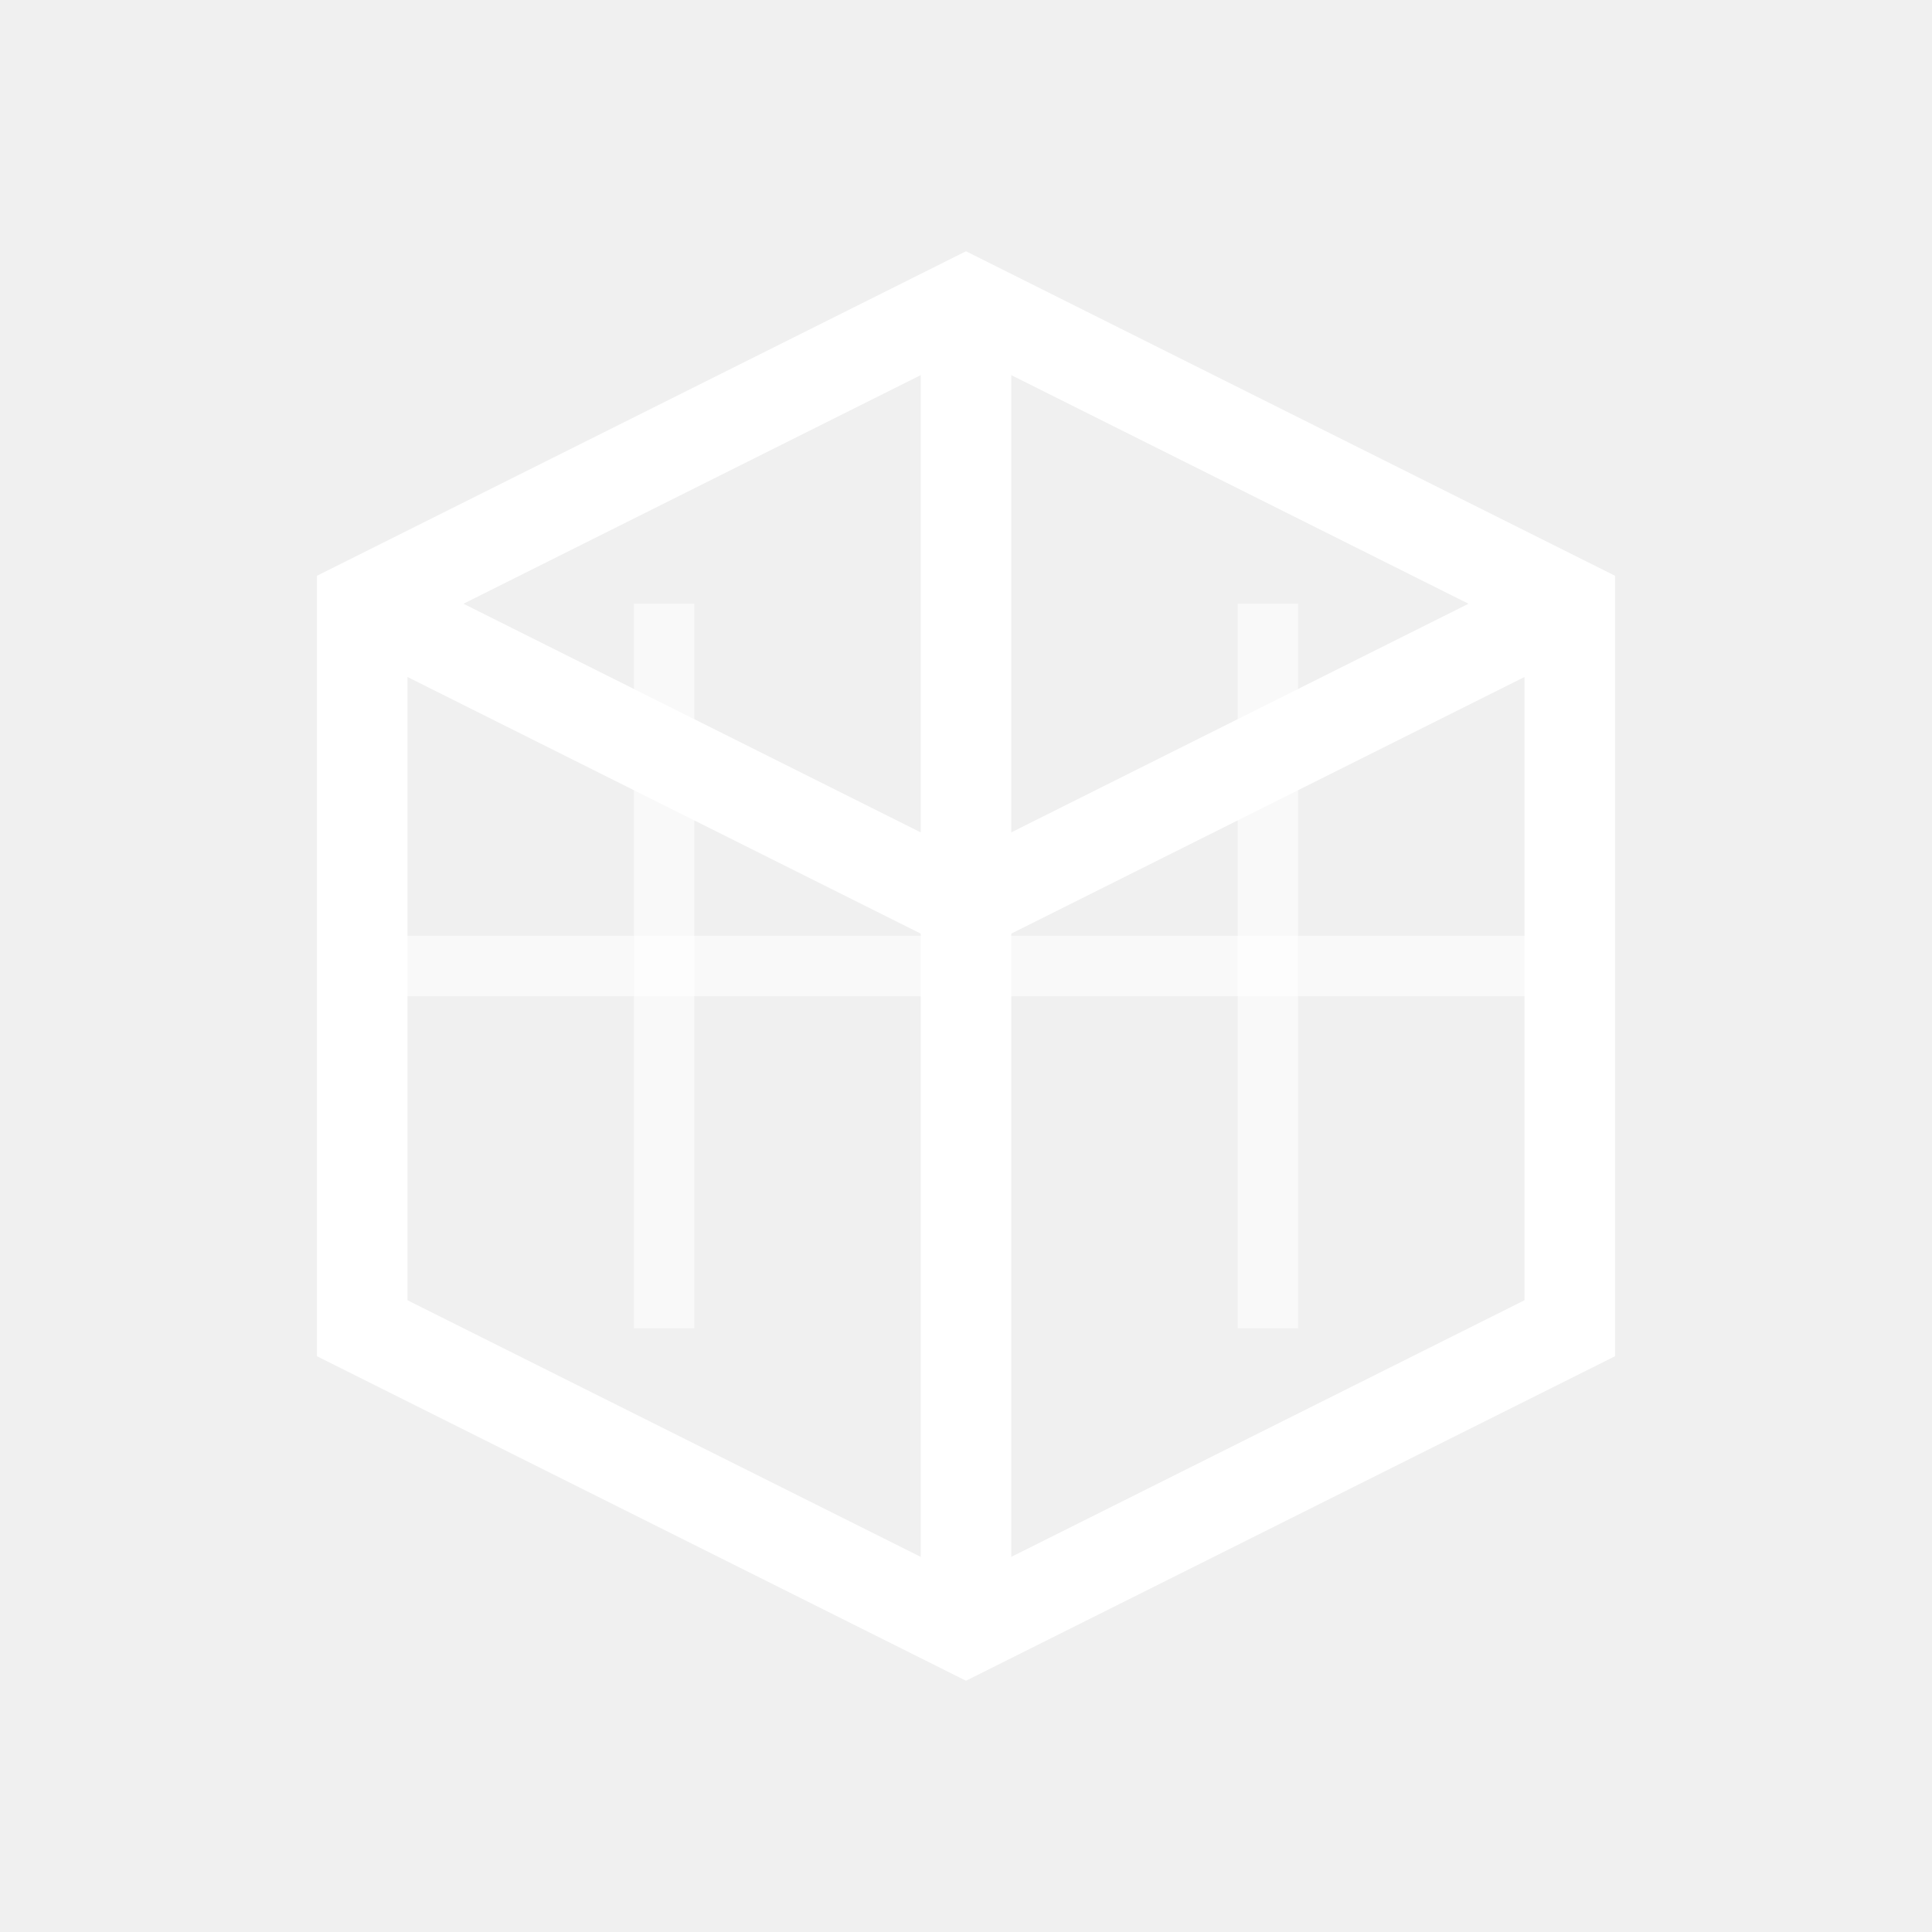
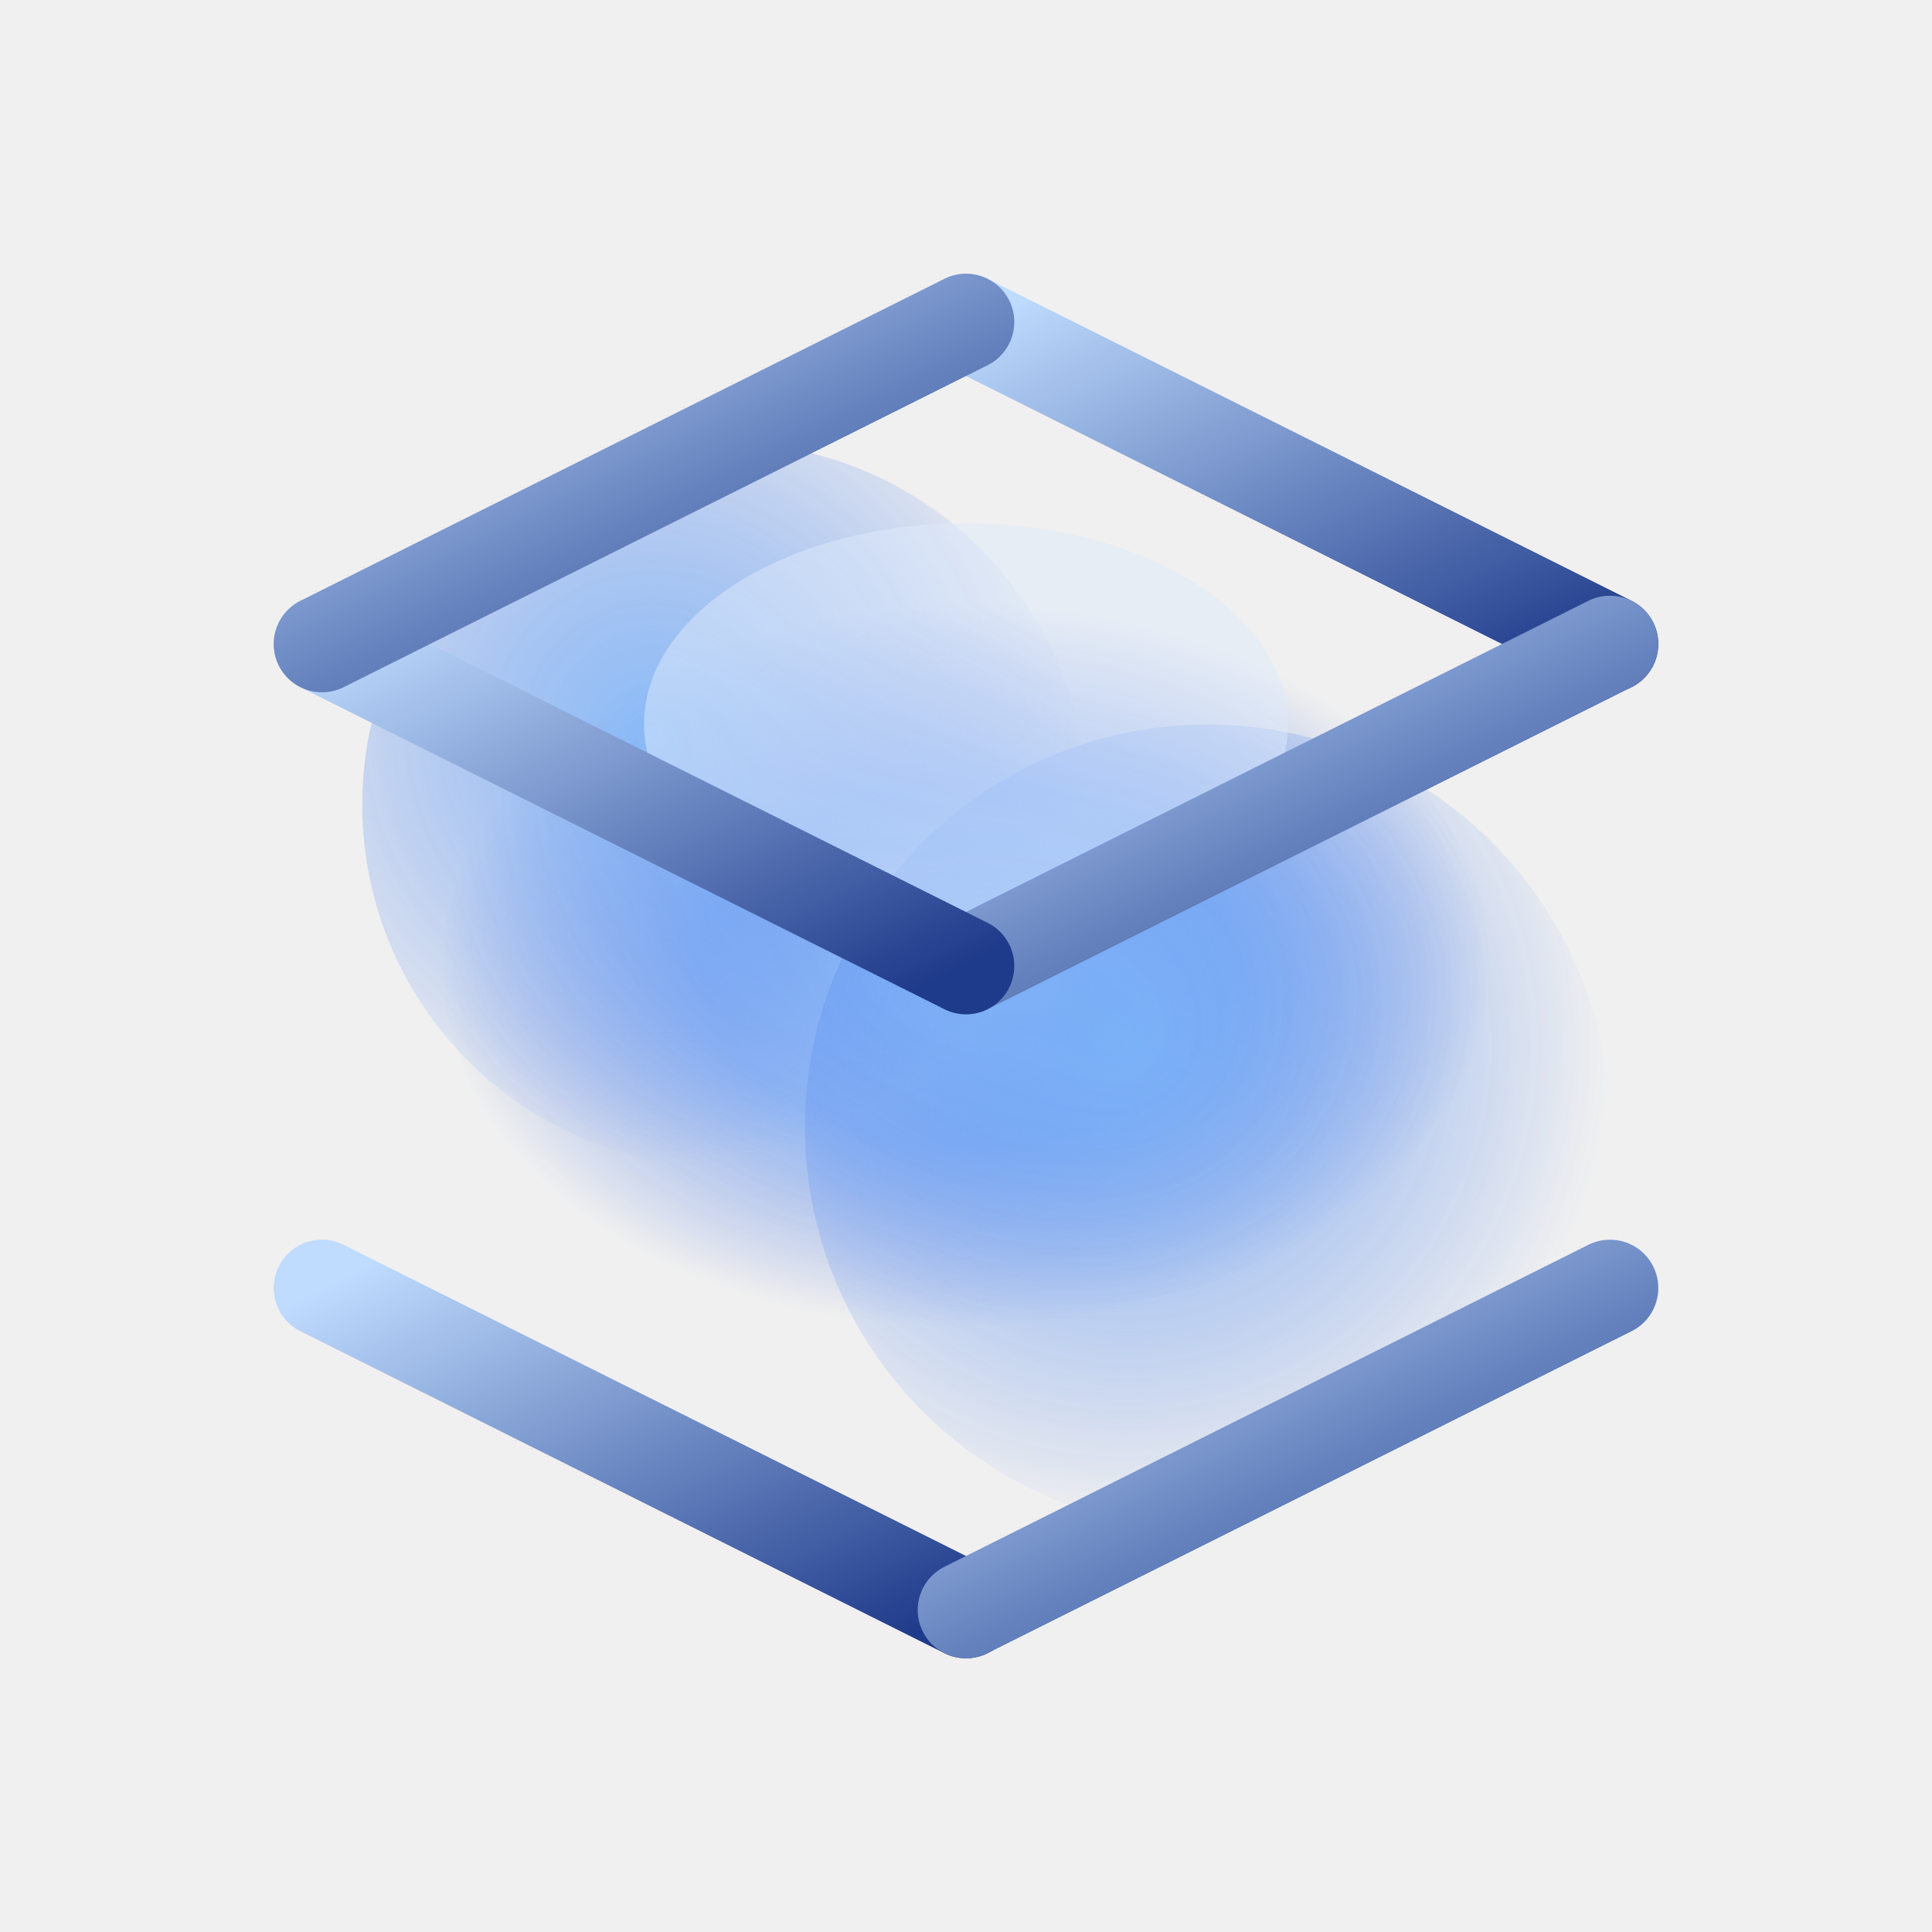
- <svg xmlns="http://www.w3.org/2000/svg" viewBox="0 0 32 32" width="32" height="32">
-   <path fill="none" stroke="#ffffff" stroke-width="1.5" d="M16 5 L26 10 L26 22 L16 27 L6 22 L6 10 Z" />
-   <line x1="16" y1="5" x2="16" y2="27" stroke="#ffffff" stroke-width="1.5" />
-   <line x1="6" y1="10" x2="16" y2="15" stroke="#ffffff" stroke-width="1.5" />
-   <line x1="26" y1="10" x2="16" y2="15" stroke="#ffffff" stroke-width="1.5" />
-   <line x1="11" y1="10" x2="11" y2="22" stroke="#ffffff" stroke-width="1" opacity="0.6" />
-   <line x1="16" y1="10" x2="16" y2="22" stroke="#ffffff" stroke-width="1" opacity="0.6" />
-   <line x1="21" y1="10" x2="21" y2="22" stroke="#ffffff" stroke-width="1" opacity="0.6" />
-   <line x1="6" y1="16" x2="26" y2="16" stroke="#ffffff" stroke-width="1" opacity="0.6" />
+ <svg xmlns="http://www.w3.org/2000/svg" width="32" height="32" viewBox="3 6 24 24">
+   <defs>
+     <radialGradient id="volCore" cx="50%" cy="50%" r="50%">
+       <stop offset="0%" stop-color="#93c5fd" stop-opacity="0.95" />
+       <stop offset="50%" stop-color="#3b82f6" stop-opacity="0.6" />
+       <stop offset="100%" stop-color="#1d4ed8" stop-opacity="0" />
+     </radialGradient>
+     <radialGradient id="volSub" cx="40%" cy="40%" r="60%">
+       <stop offset="0%" stop-color="#60a5fa" stop-opacity="0.8" />
+       <stop offset="100%" stop-color="#2563eb" stop-opacity="0" />
+     </radialGradient>
+     <linearGradient id="cageGrad" x1="0%" y1="0%" x2="100%" y2="100%">
+       <stop offset="0%" stop-color="#bfdbfe" />
+       <stop offset="100%" stop-color="#1e3a8a" />
+     </linearGradient>
+   </defs>
+   <g opacity="0.85">
+     <ellipse cx="15" cy="18" rx="6.5" ry="4.5" fill="url(#volCore)" />
+     <circle cx="12" cy="16" r="4.5" fill="url(#volSub)" />
+     <circle cx="18" cy="20" r="5" fill="url(#volSub)" />
+     <ellipse cx="15" cy="15" rx="4" ry="2.5" fill="#dbeafe" opacity="0.5" />
+   </g>
+   <g stroke="url(#cageGrad)" stroke-width="1.2" stroke-linecap="round" stroke-linejoin="round" fill="none">
+     <line x1="15" y1="10" x2="23" y2="14" />
+     <line x1="23" y1="14" x2="15" y2="18" />
+     <line x1="15" y1="18" x2="7" y2="14" />
+     <line x1="7" y1="14" x2="15" y2="10" />
+     <line x1="7" y1="14" x2="7" y2="22" />
+     <line x1="23" y1="14" x2="23" y2="22" />
+     <line x1="15" y1="18" x2="15" y2="26" />
+     <line x1="7" y1="22" x2="15" y2="26" />
+     <line x1="15" y1="26" x2="23" y2="22" />
+   </g>
</svg>
